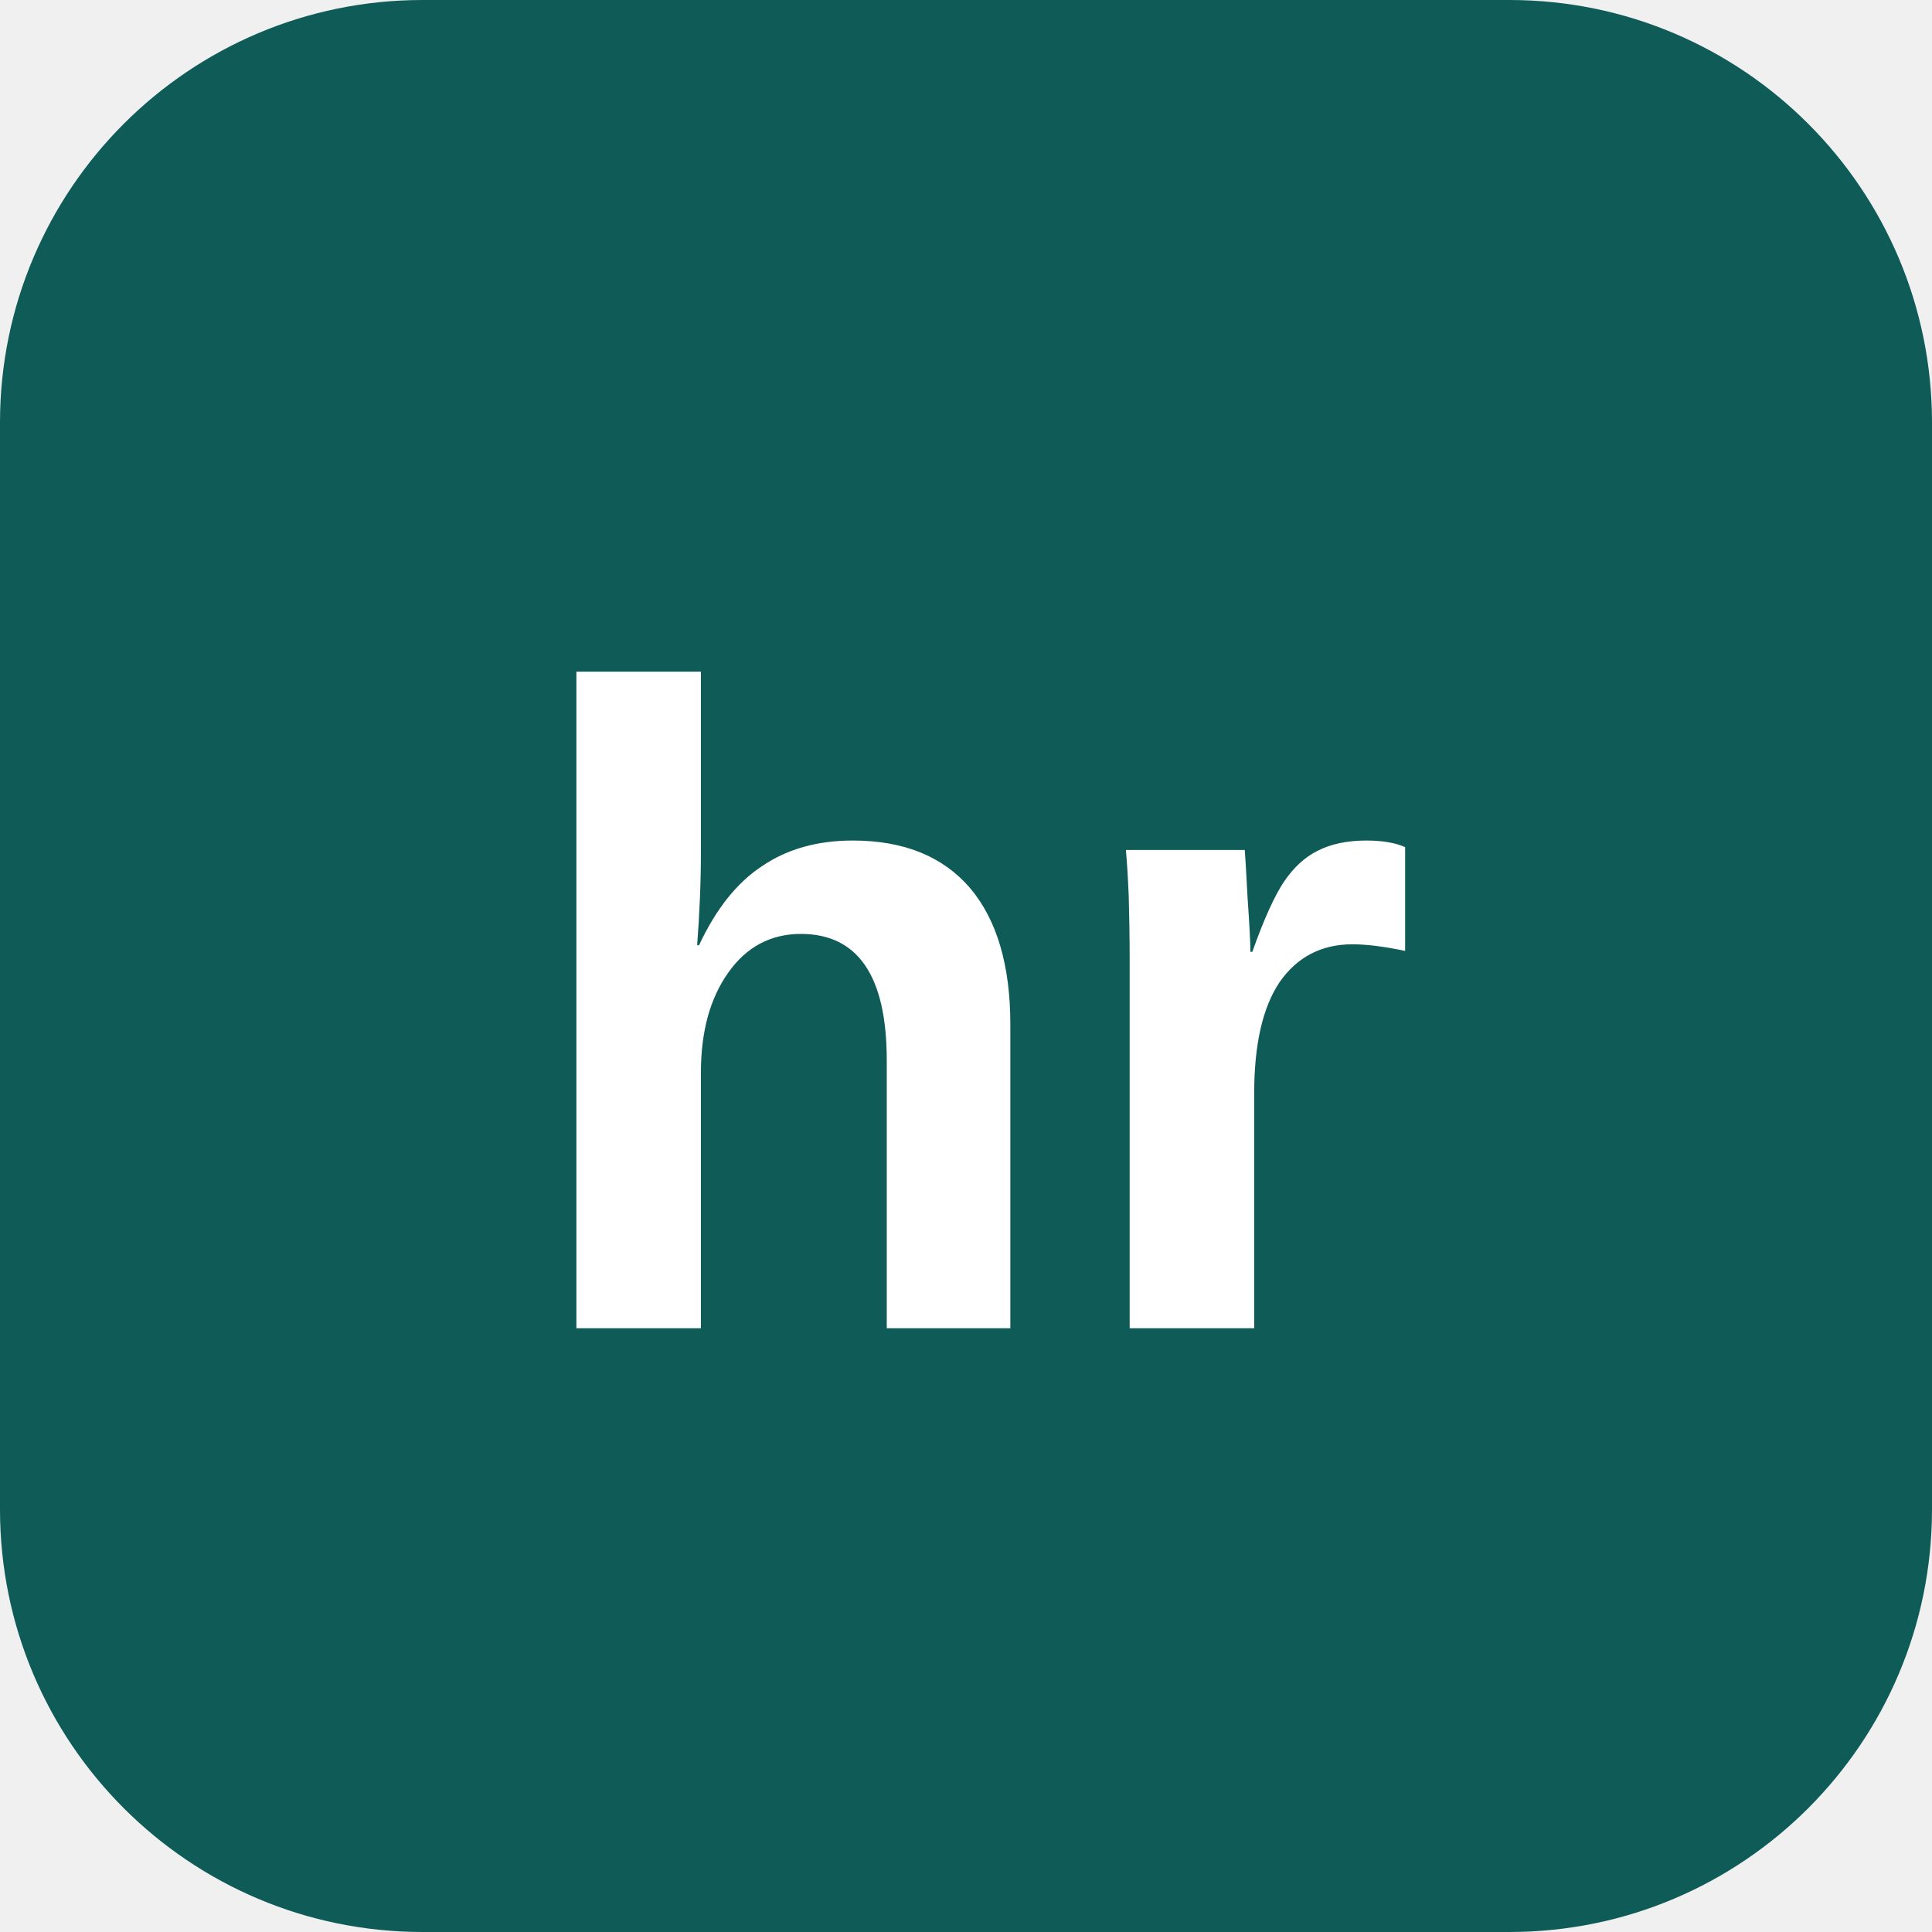
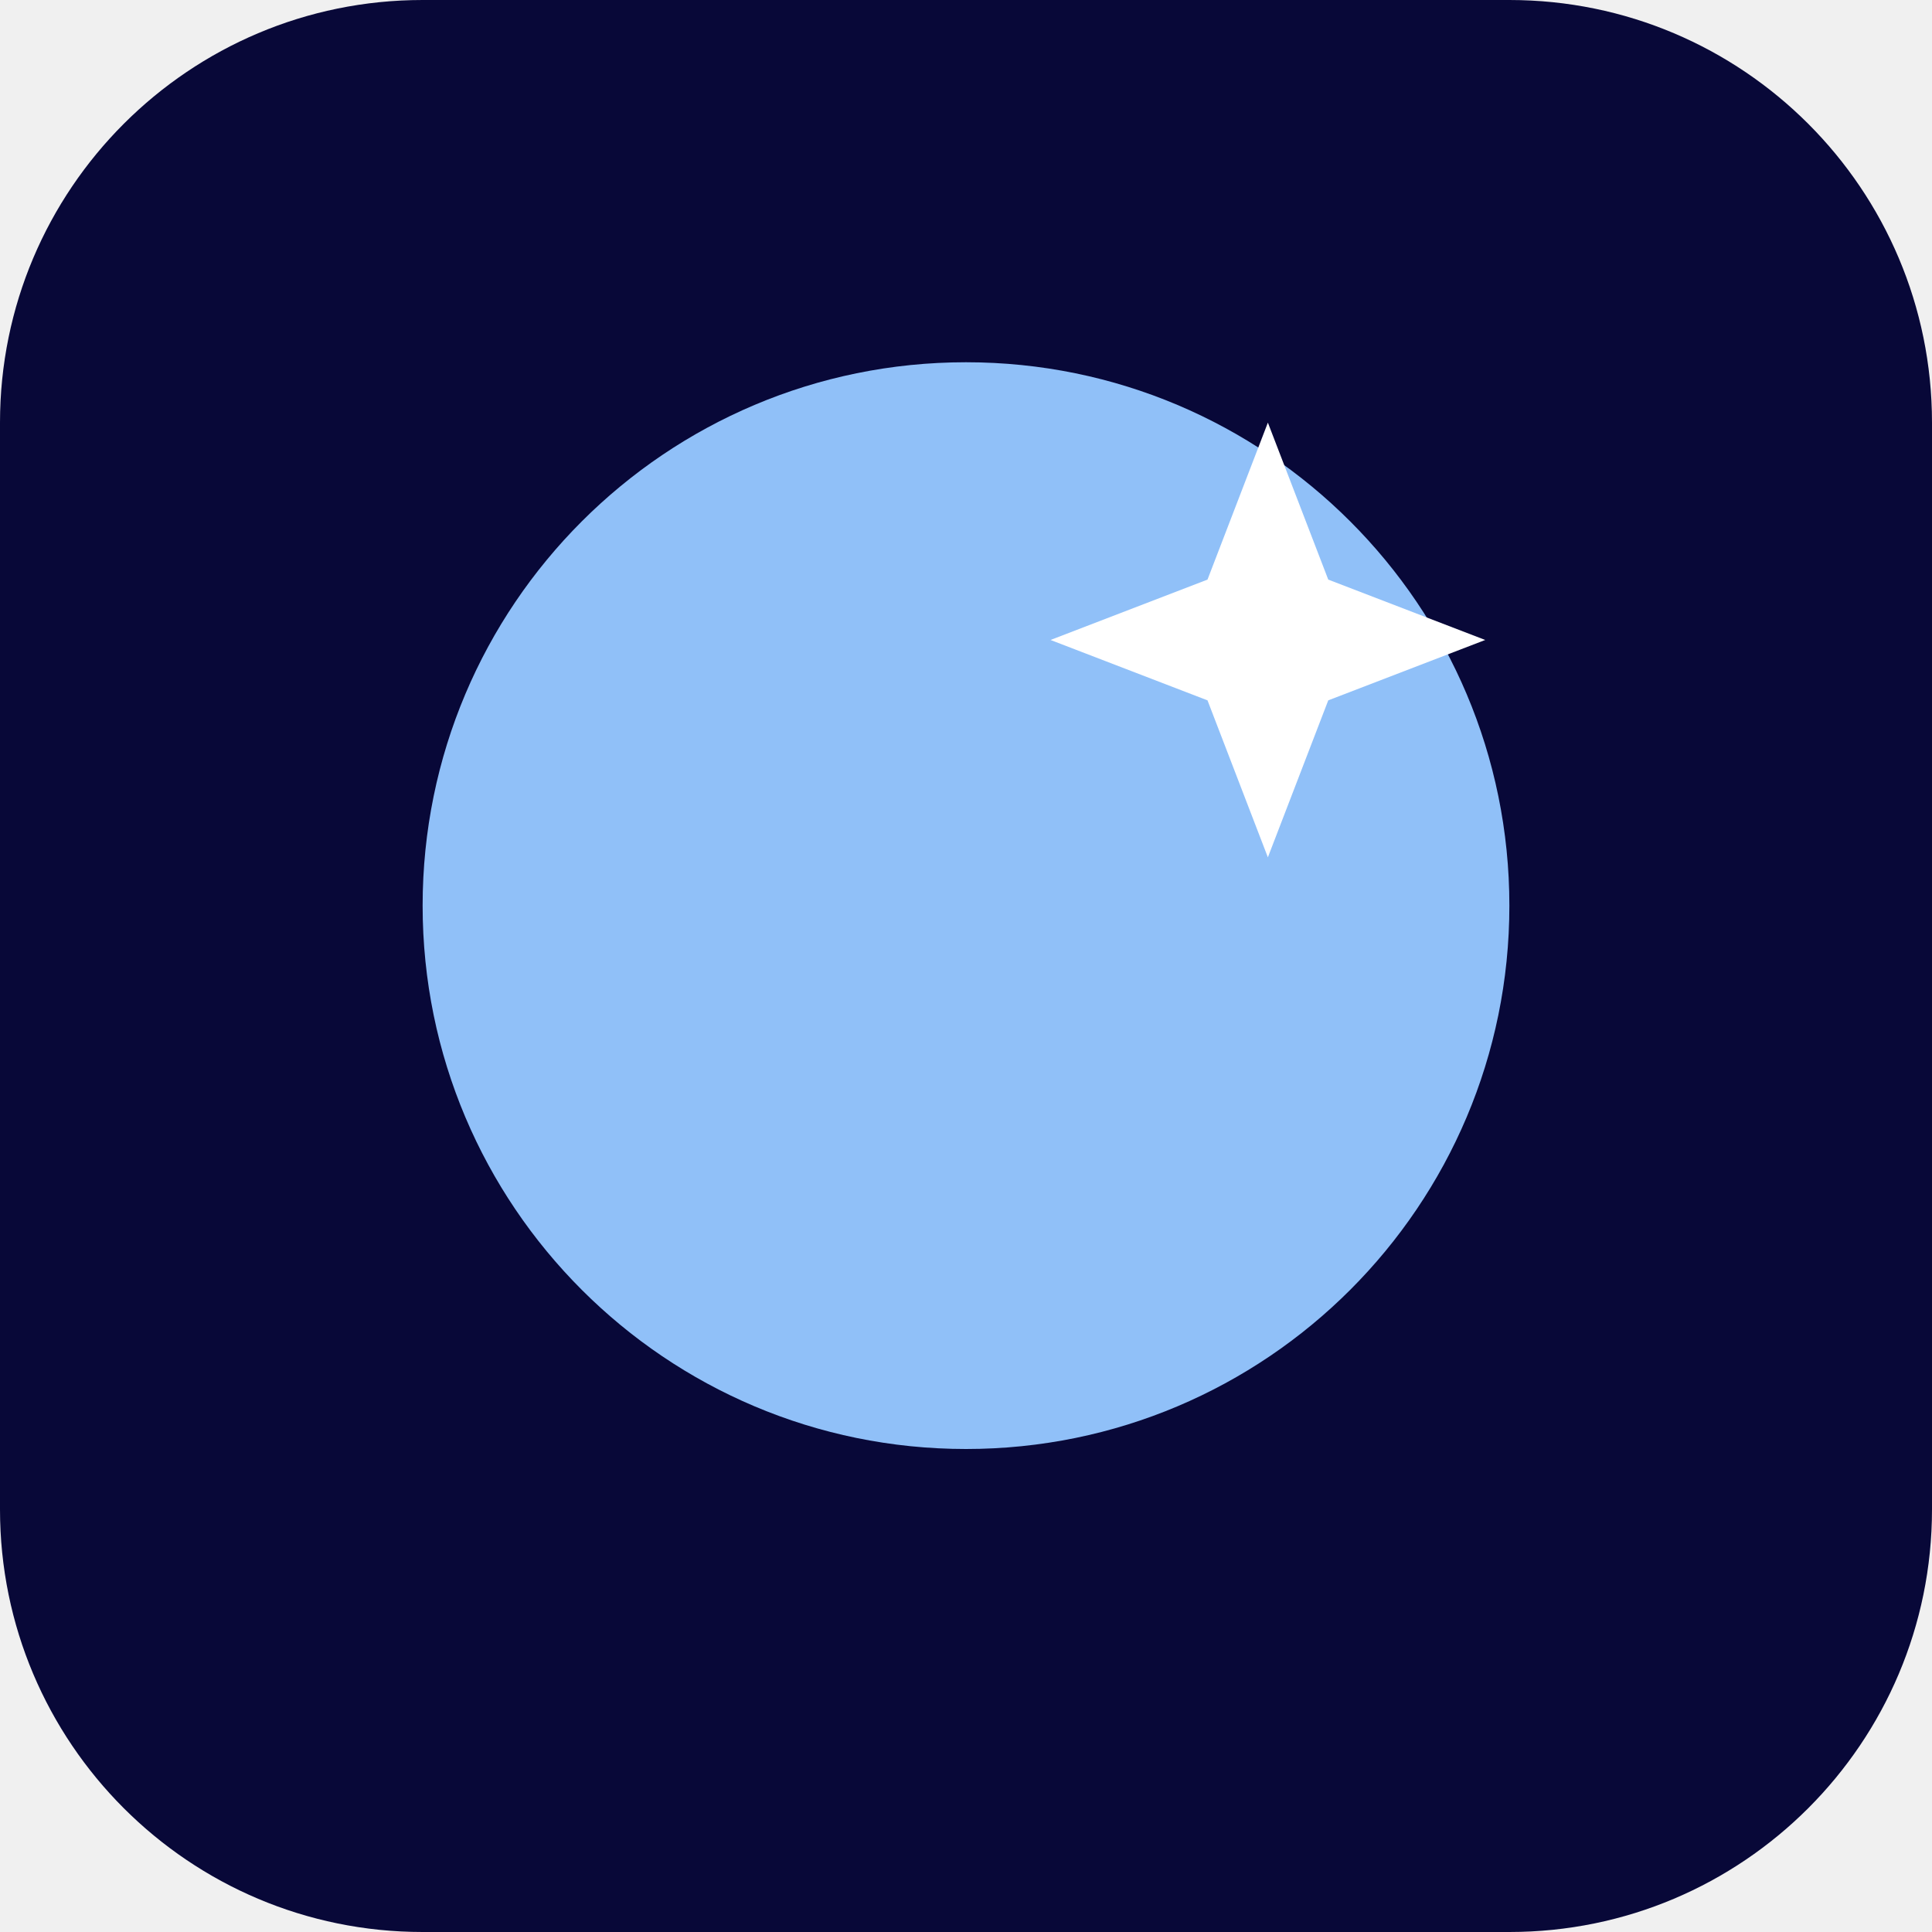
<svg xmlns="http://www.w3.org/2000/svg" viewBox="0 0 32 32">
-   <rect width="32" height="32" rx="7" fill="#0f5b57" />
-   <text x="16" y="22" font-family="Arial" font-size="15" font-weight="700" fill="#fff" text-anchor="middle">hr</text>
+   <rect width="32" height="32" rx="7" fill="#080838" />
+   <circle cx="16" cy="15" r="9" fill="#90c0f8" />
+   <path d="M21 7l1 2.6L24.6 10.6 22 11.6 21 14.2 20 11.6 17.4 10.6 20 9.6z" fill="#fff" />
</svg>
